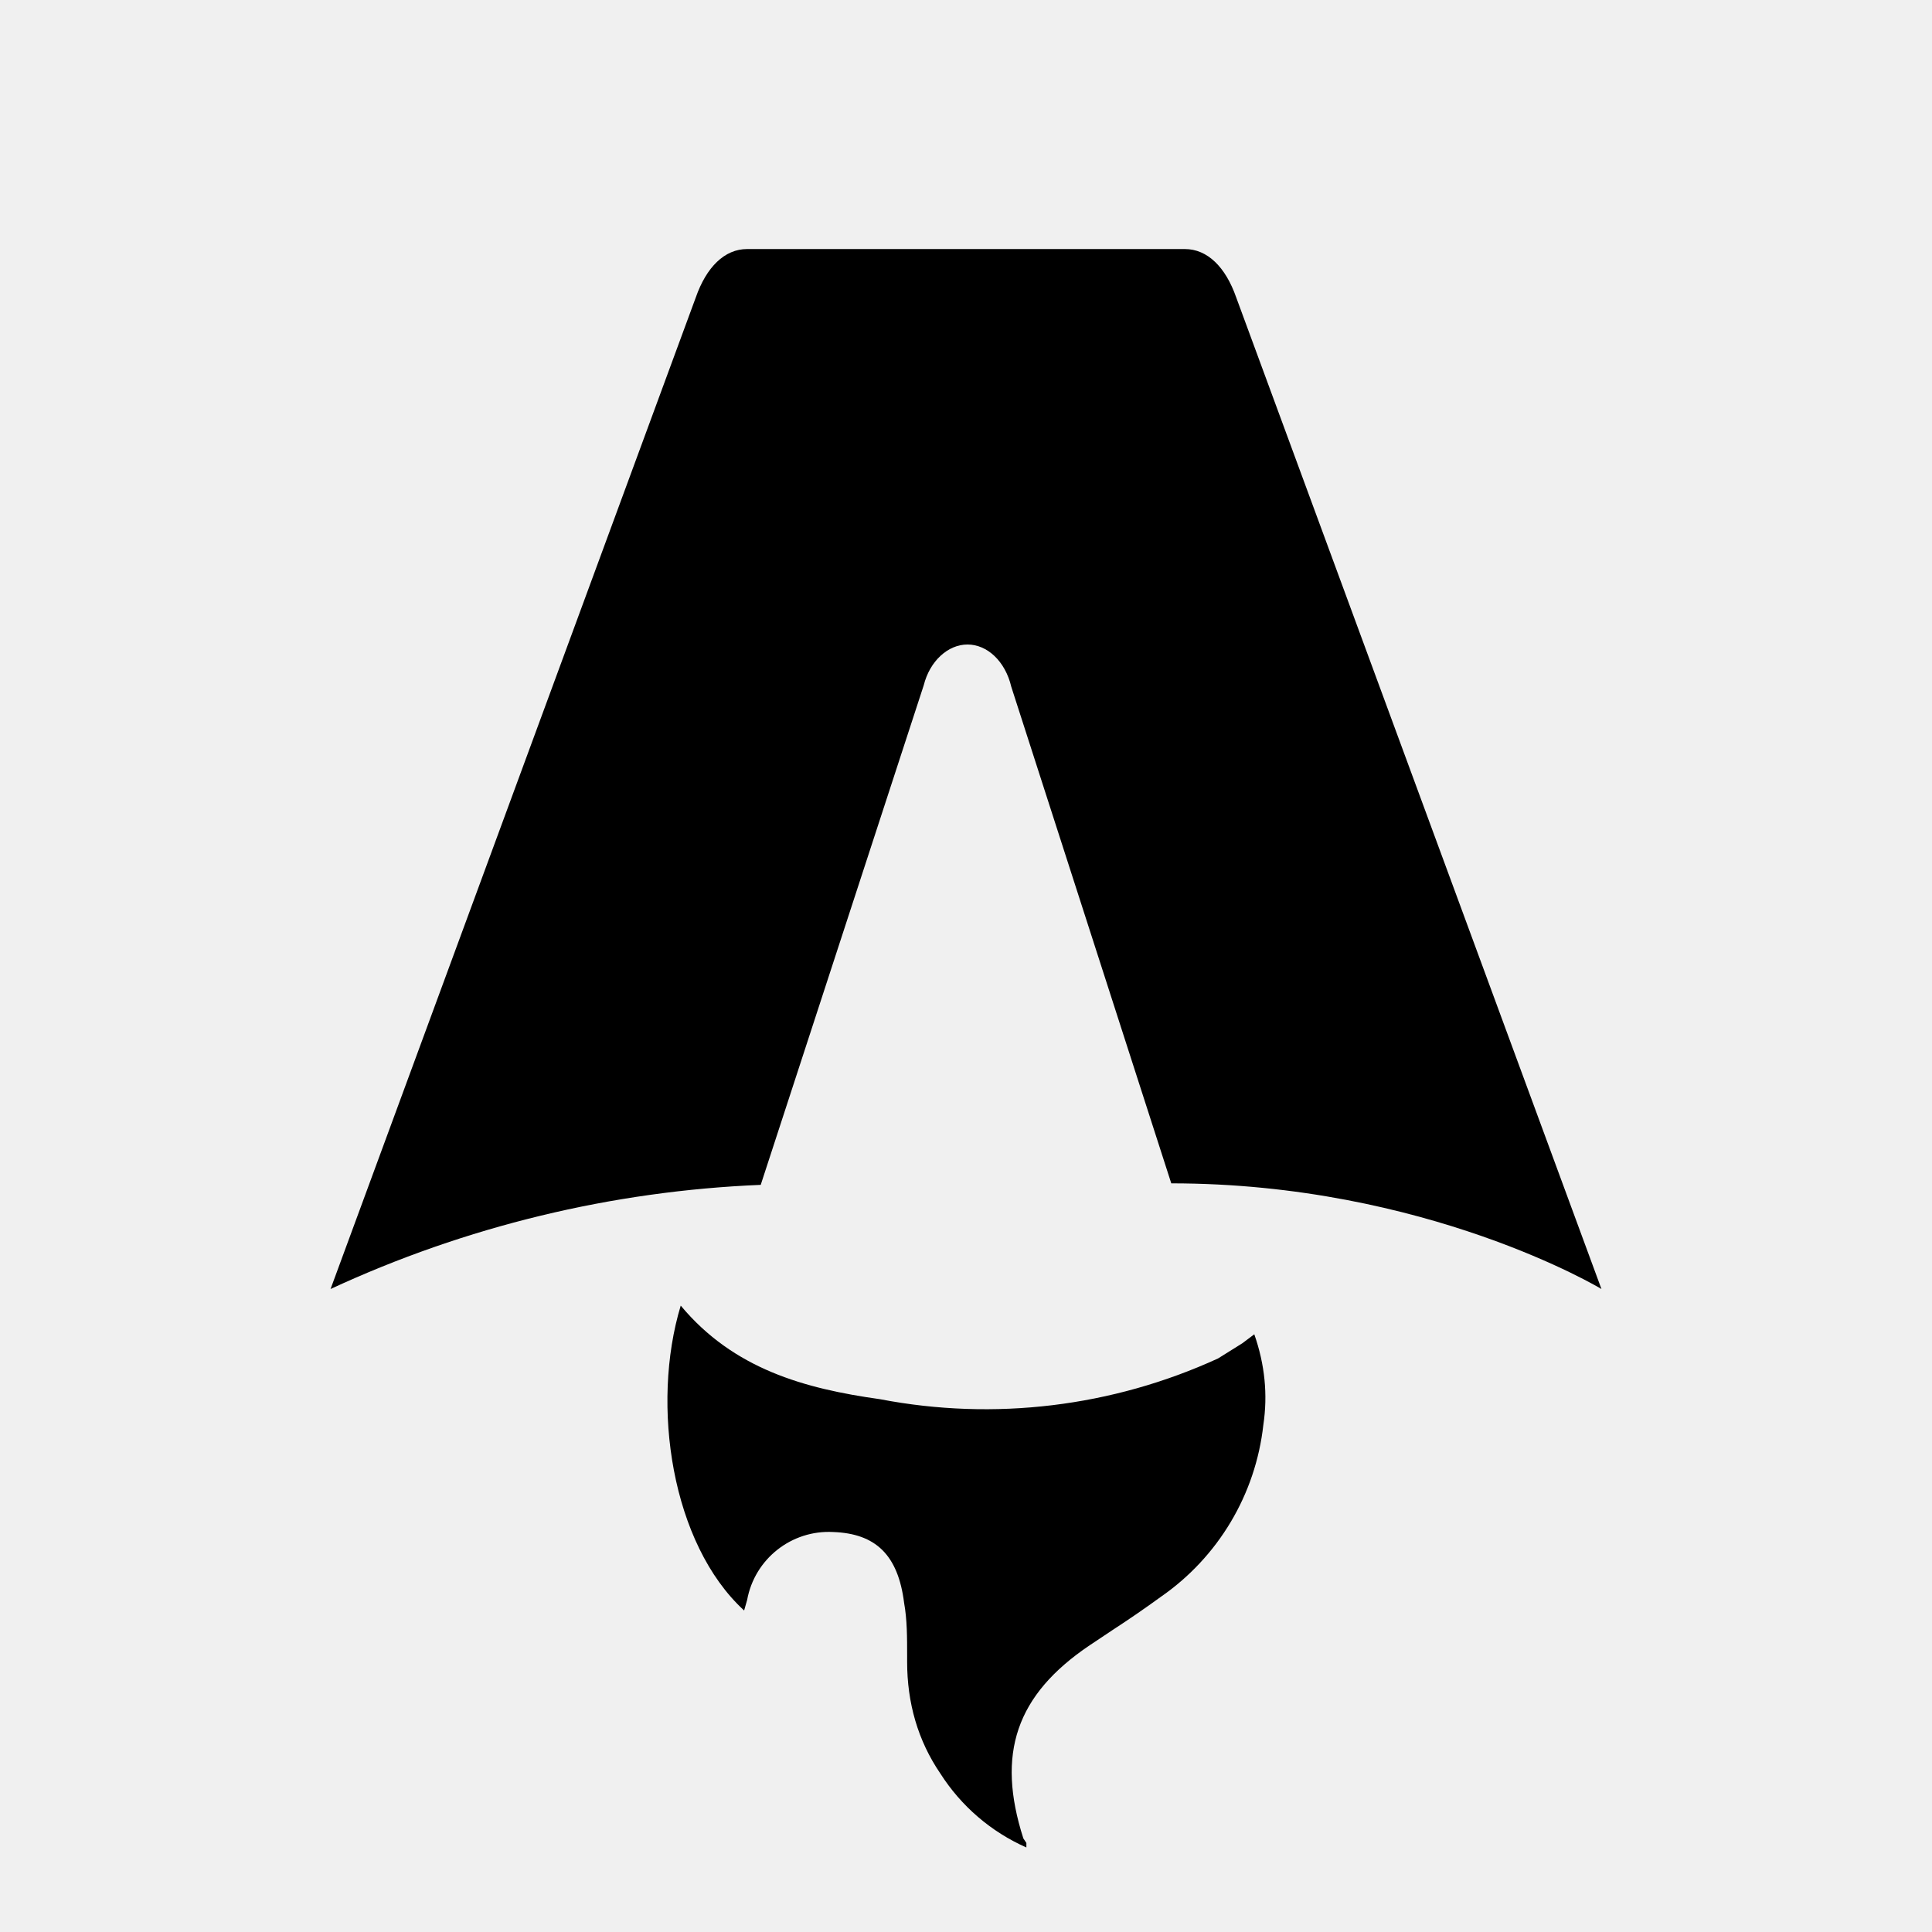
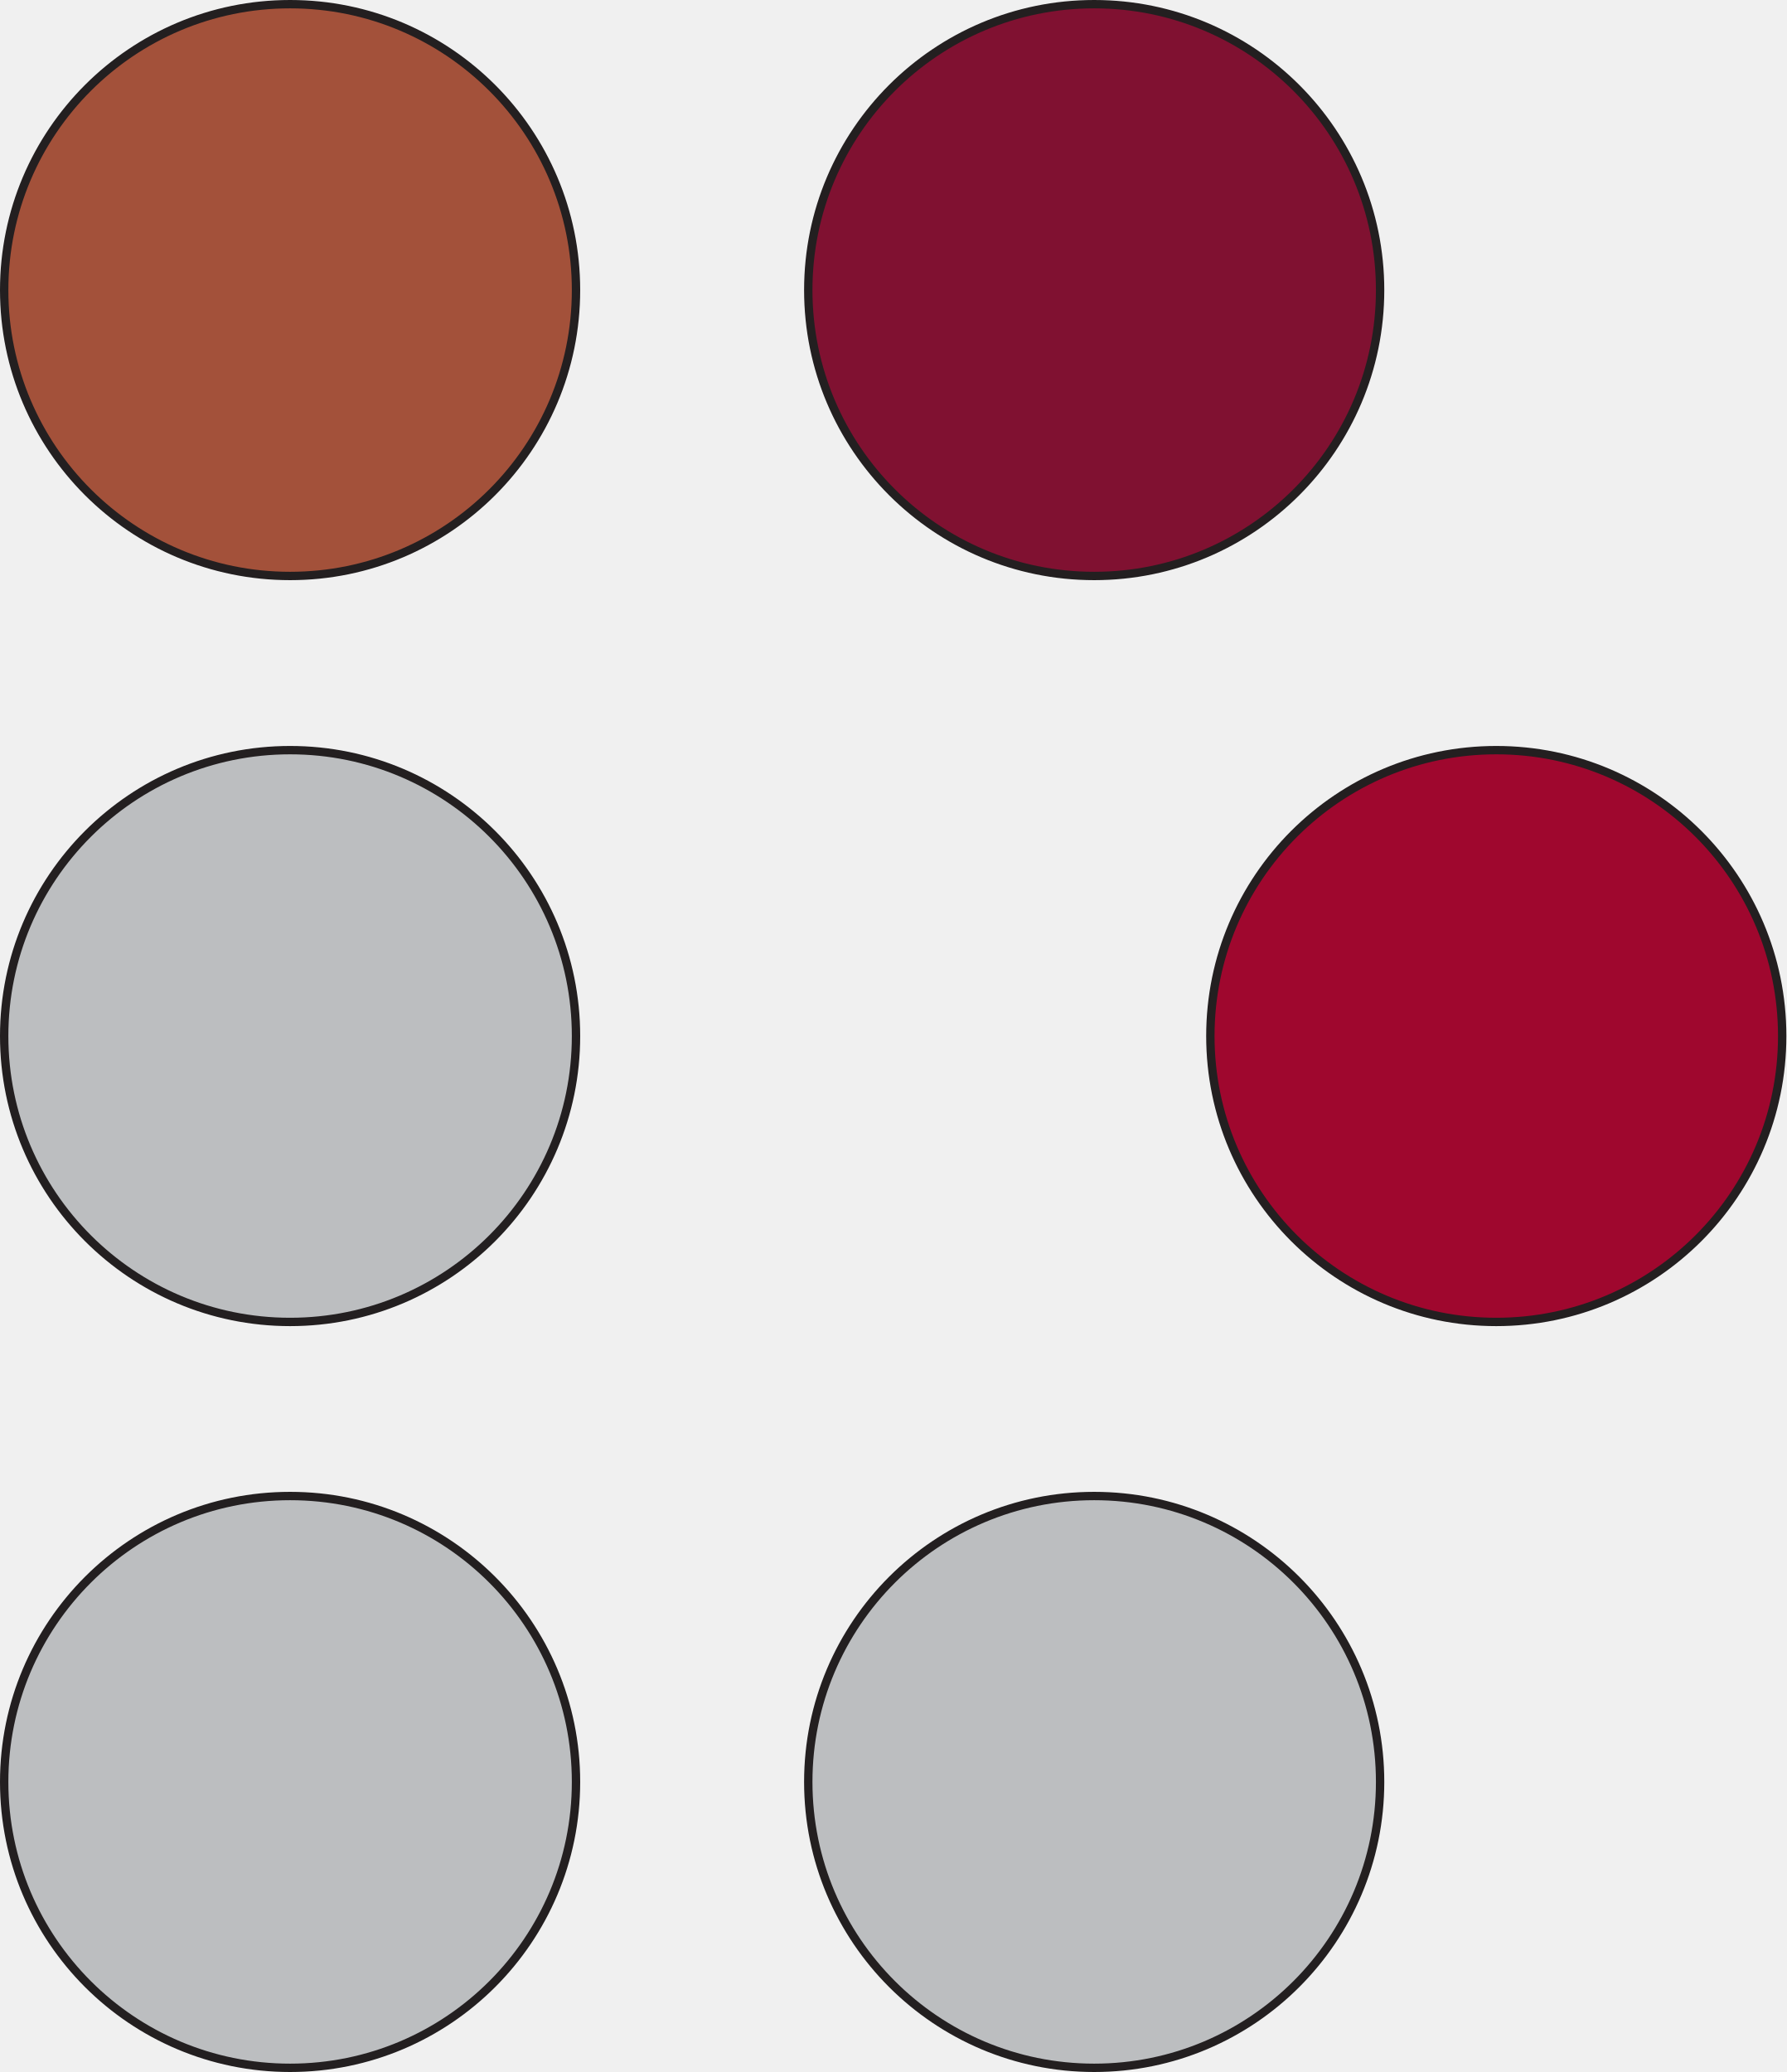
- <svg xmlns="http://www.w3.org/2000/svg" fill="none" viewBox="0 0 128 128">
-   <path d="M50.4 78.5a75.1 75.1 0 0 0-28.5 6.9l24.2-65.7c.7-2 1.9-3.2 3.4-3.2h29c1.5 0 2.7 1.2 3.4 3.2l24.2 65.7s-11.6-7-28.5-7L67 45.5c-.4-1.7-1.6-2.8-2.9-2.8-1.3 0-2.5 1.1-2.9 2.7L50.4 78.5Zm-1.1 28.2Zm-4.2-20.2c-2 6.6-.6 15.8 4.2 20.2a17.5 17.5 0 0 1 .2-.7 5.5 5.5 0 0 1 5.7-4.5c2.8.1 4.3 1.5 4.7 4.7.2 1.1.2 2.3.2 3.5v.4c0 2.7.7 5.2 2.2 7.4a13 13 0 0 0 5.7 4.9v-.3l-.2-.3c-1.8-5.6-.5-9.5 4.4-12.8l1.5-1a73 73 0 0 0 3.2-2.2 16 16 0 0 0 6.8-11.4c.3-2 .1-4-.6-6l-.8.6-1.6 1a37 37 0 0 1-22.4 2.7c-5-.7-9.7-2-13.2-6.2Z" />
-   <style>
-         path { fill: #000; }
-         @media (prefers-color-scheme: dark) {
-             path { fill: #FFF; }
-         }
+ <svg xmlns="http://www.w3.org/2000/svg" id="Layer_1" data-name="Layer 1" viewBox="0 0 213.73 247.93">
+   <defs>
+     <style>
+       .cls-1 {
+         fill: #9f072e;
+       }
+ 
+       .cls-1, .cls-2, .cls-3, .cls-4 {
+         stroke: #231f20;
+         stroke-miterlimit: 10;
+       }
+ 
+       .cls-2 {
+         fill: #bcbec0;
+       }
+ 
+       .cls-3 {
+         fill: #801131;
+       }
+ 
+       .cls-4 {
+         fill: #a3513a;
+       }
    </style>
+   </defs>
+   <circle class="cls-4" cx="34.71" cy="34.71" r="34.21" />
+   <circle class="cls-3" cx="130.92" cy="34.71" r="34.21" />
+   <circle class="cls-2" cx="34.71" cy="123.97" r="34.21" />
+   <circle class="cls-1" cx="179.03" cy="123.97" r="34.21" />
+   <circle class="cls-2" cx="34.71" cy="213.22" r="34.21" />
+   <circle class="cls-2" cx="130.92" cy="213.22" r="34.21" />
</svg>
